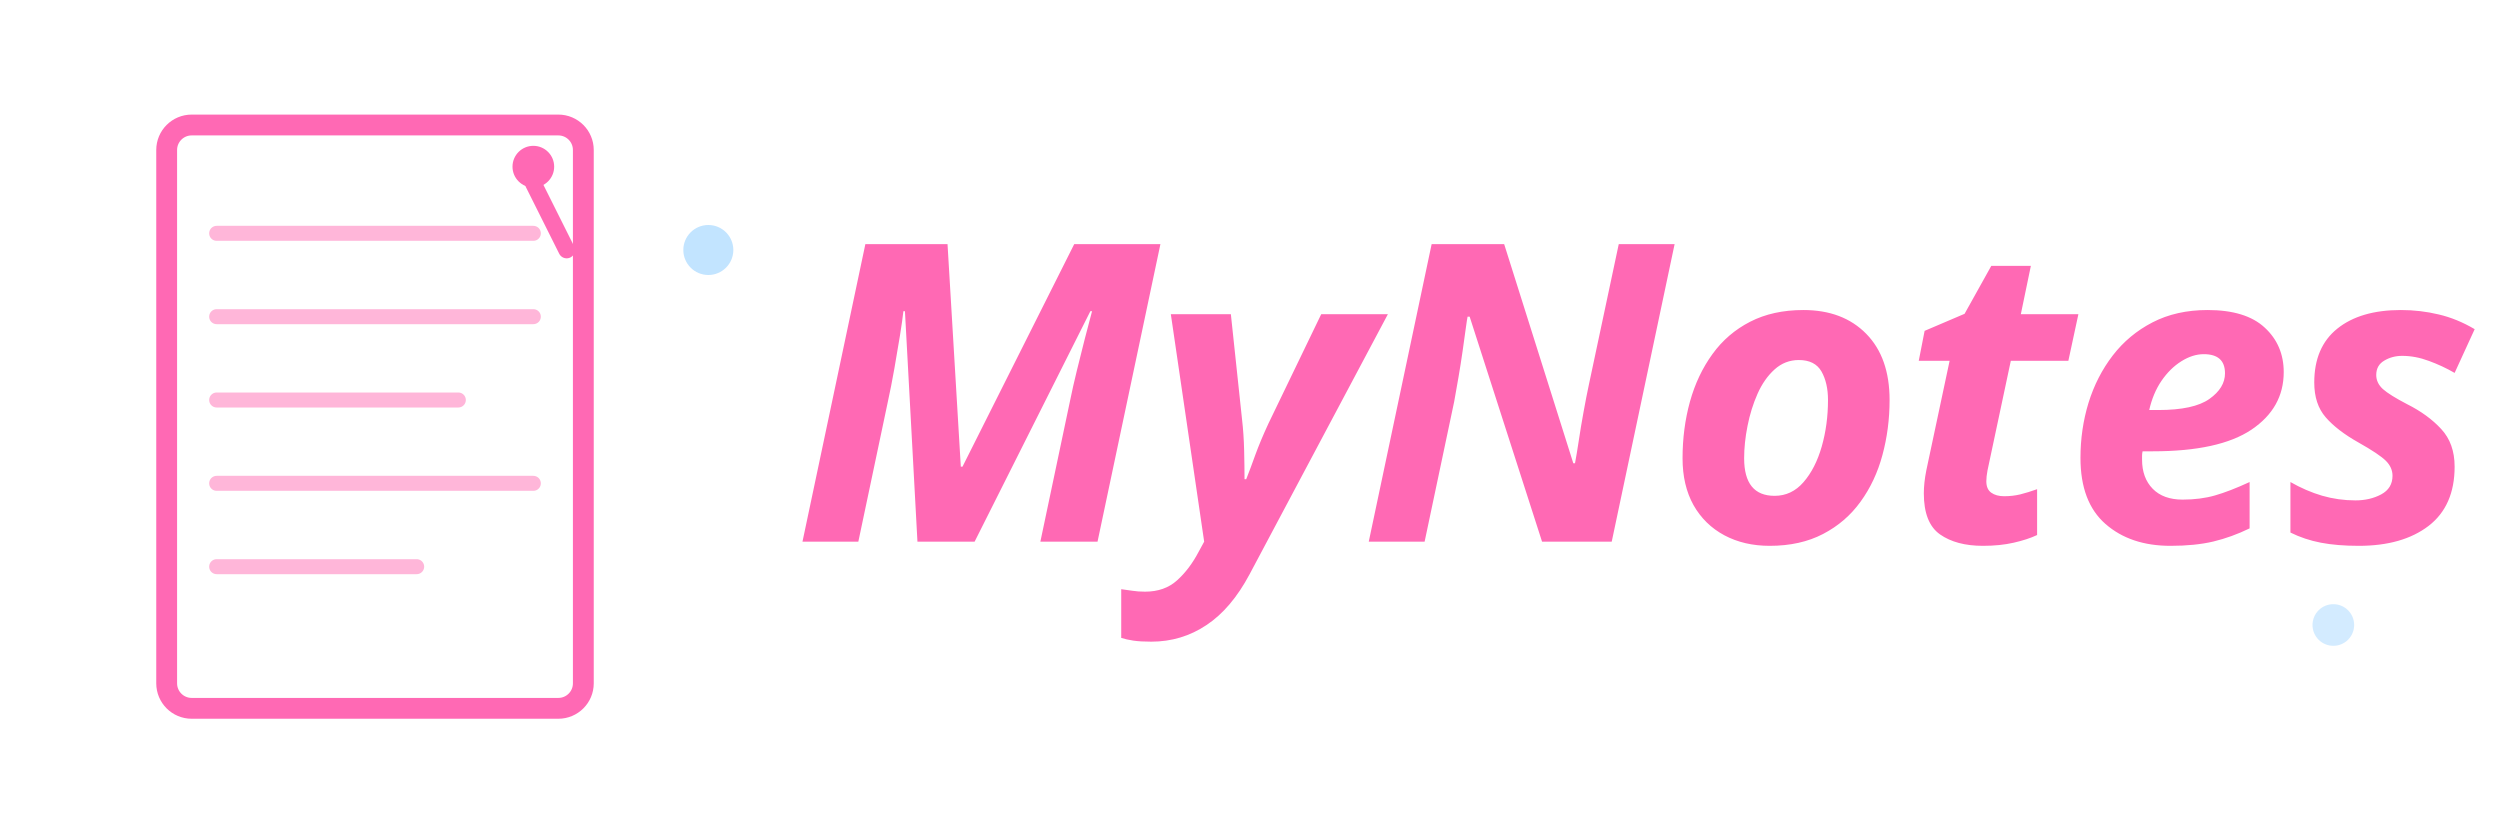
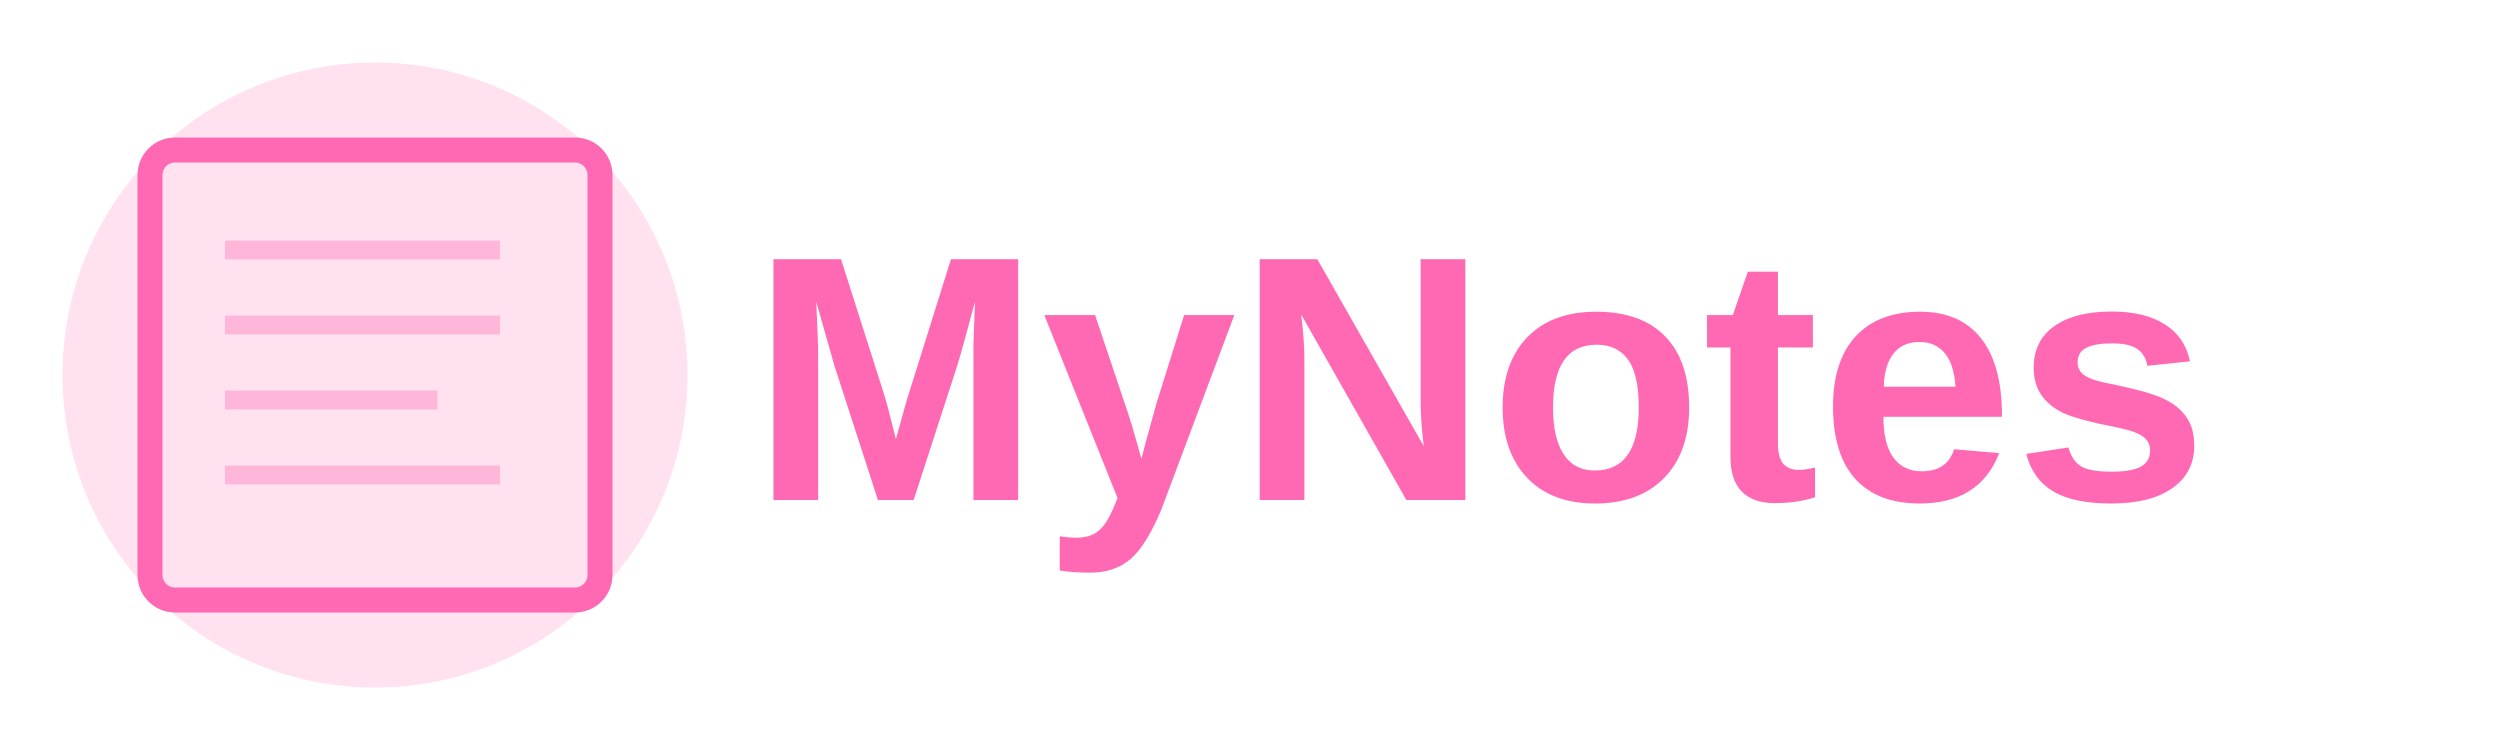
- <svg xmlns="http://www.w3.org/2000/svg" viewBox="0 0 300 100" width="300" height="100">
-   <g>
-     <rect x="20" y="15" width="50" height="70" rx="3" fill="none" stroke="#FF69B4" stroke-width="2.5" />
-     <line x1="26" y1="28" x2="64" y2="28" stroke="#FFB6D9" stroke-width="1.8" stroke-linecap="round" />
-     <line x1="26" y1="38" x2="64" y2="38" stroke="#FFB6D9" stroke-width="1.8" stroke-linecap="round" />
-     <line x1="26" y1="48" x2="55" y2="48" stroke="#FFB6D9" stroke-width="1.8" stroke-linecap="round" />
-     <line x1="26" y1="58" x2="64" y2="58" stroke="#FFB6D9" stroke-width="1.8" stroke-linecap="round" />
-     <line x1="26" y1="68" x2="50" y2="68" stroke="#FFB6D9" stroke-width="1.8" stroke-linecap="round" />
-     <circle cx="64" cy="20" r="2.5" fill="#FF69B4" />
-     <line x1="64" y1="22" x2="68" y2="30" stroke="#FF69B4" stroke-width="2" stroke-linecap="round" />
-   </g>
-   <text x="95" y="65" font-size="50" font-weight="700" font-style="italic" fill="#FF69B4" font-family="'Segoe UI', 'Trebuchet MS', sans-serif" letter-spacing="-1" text-rendering="optimizeLegibility">
+ <svg xmlns="http://www.w3.org/2000/svg" viewBox="0 0 200 60" width="200" height="60">
+   <circle cx="30" cy="30" r="25" fill="#FF69B4" opacity="0.2" />
+   <rect x="12" y="12" width="36" height="36" rx="2" fill="none" stroke="#FF69B4" stroke-width="2" />
+   <line x1="18" y1="20" x2="40" y2="20" stroke="#FFB6D9" stroke-width="1.5" />
+   <line x1="18" y1="26" x2="40" y2="26" stroke="#FFB6D9" stroke-width="1.5" />
+   <line x1="18" y1="32" x2="35" y2="32" stroke="#FFB6D9" stroke-width="1.5" />
+   <line x1="18" y1="38" x2="40" y2="38" stroke="#FFB6D9" stroke-width="1.5" />
+   <text x="60" y="40" font-size="28" font-weight="bold" fill="#FF69B4" font-family="Arial, sans-serif">
    MyNotes
  </text>
-   <circle cx="85" cy="30" r="3" fill="#A8D8FF" opacity="0.7" />
-   <circle cx="280" cy="75" r="2.5" fill="#A8D8FF" opacity="0.5" />
</svg>
